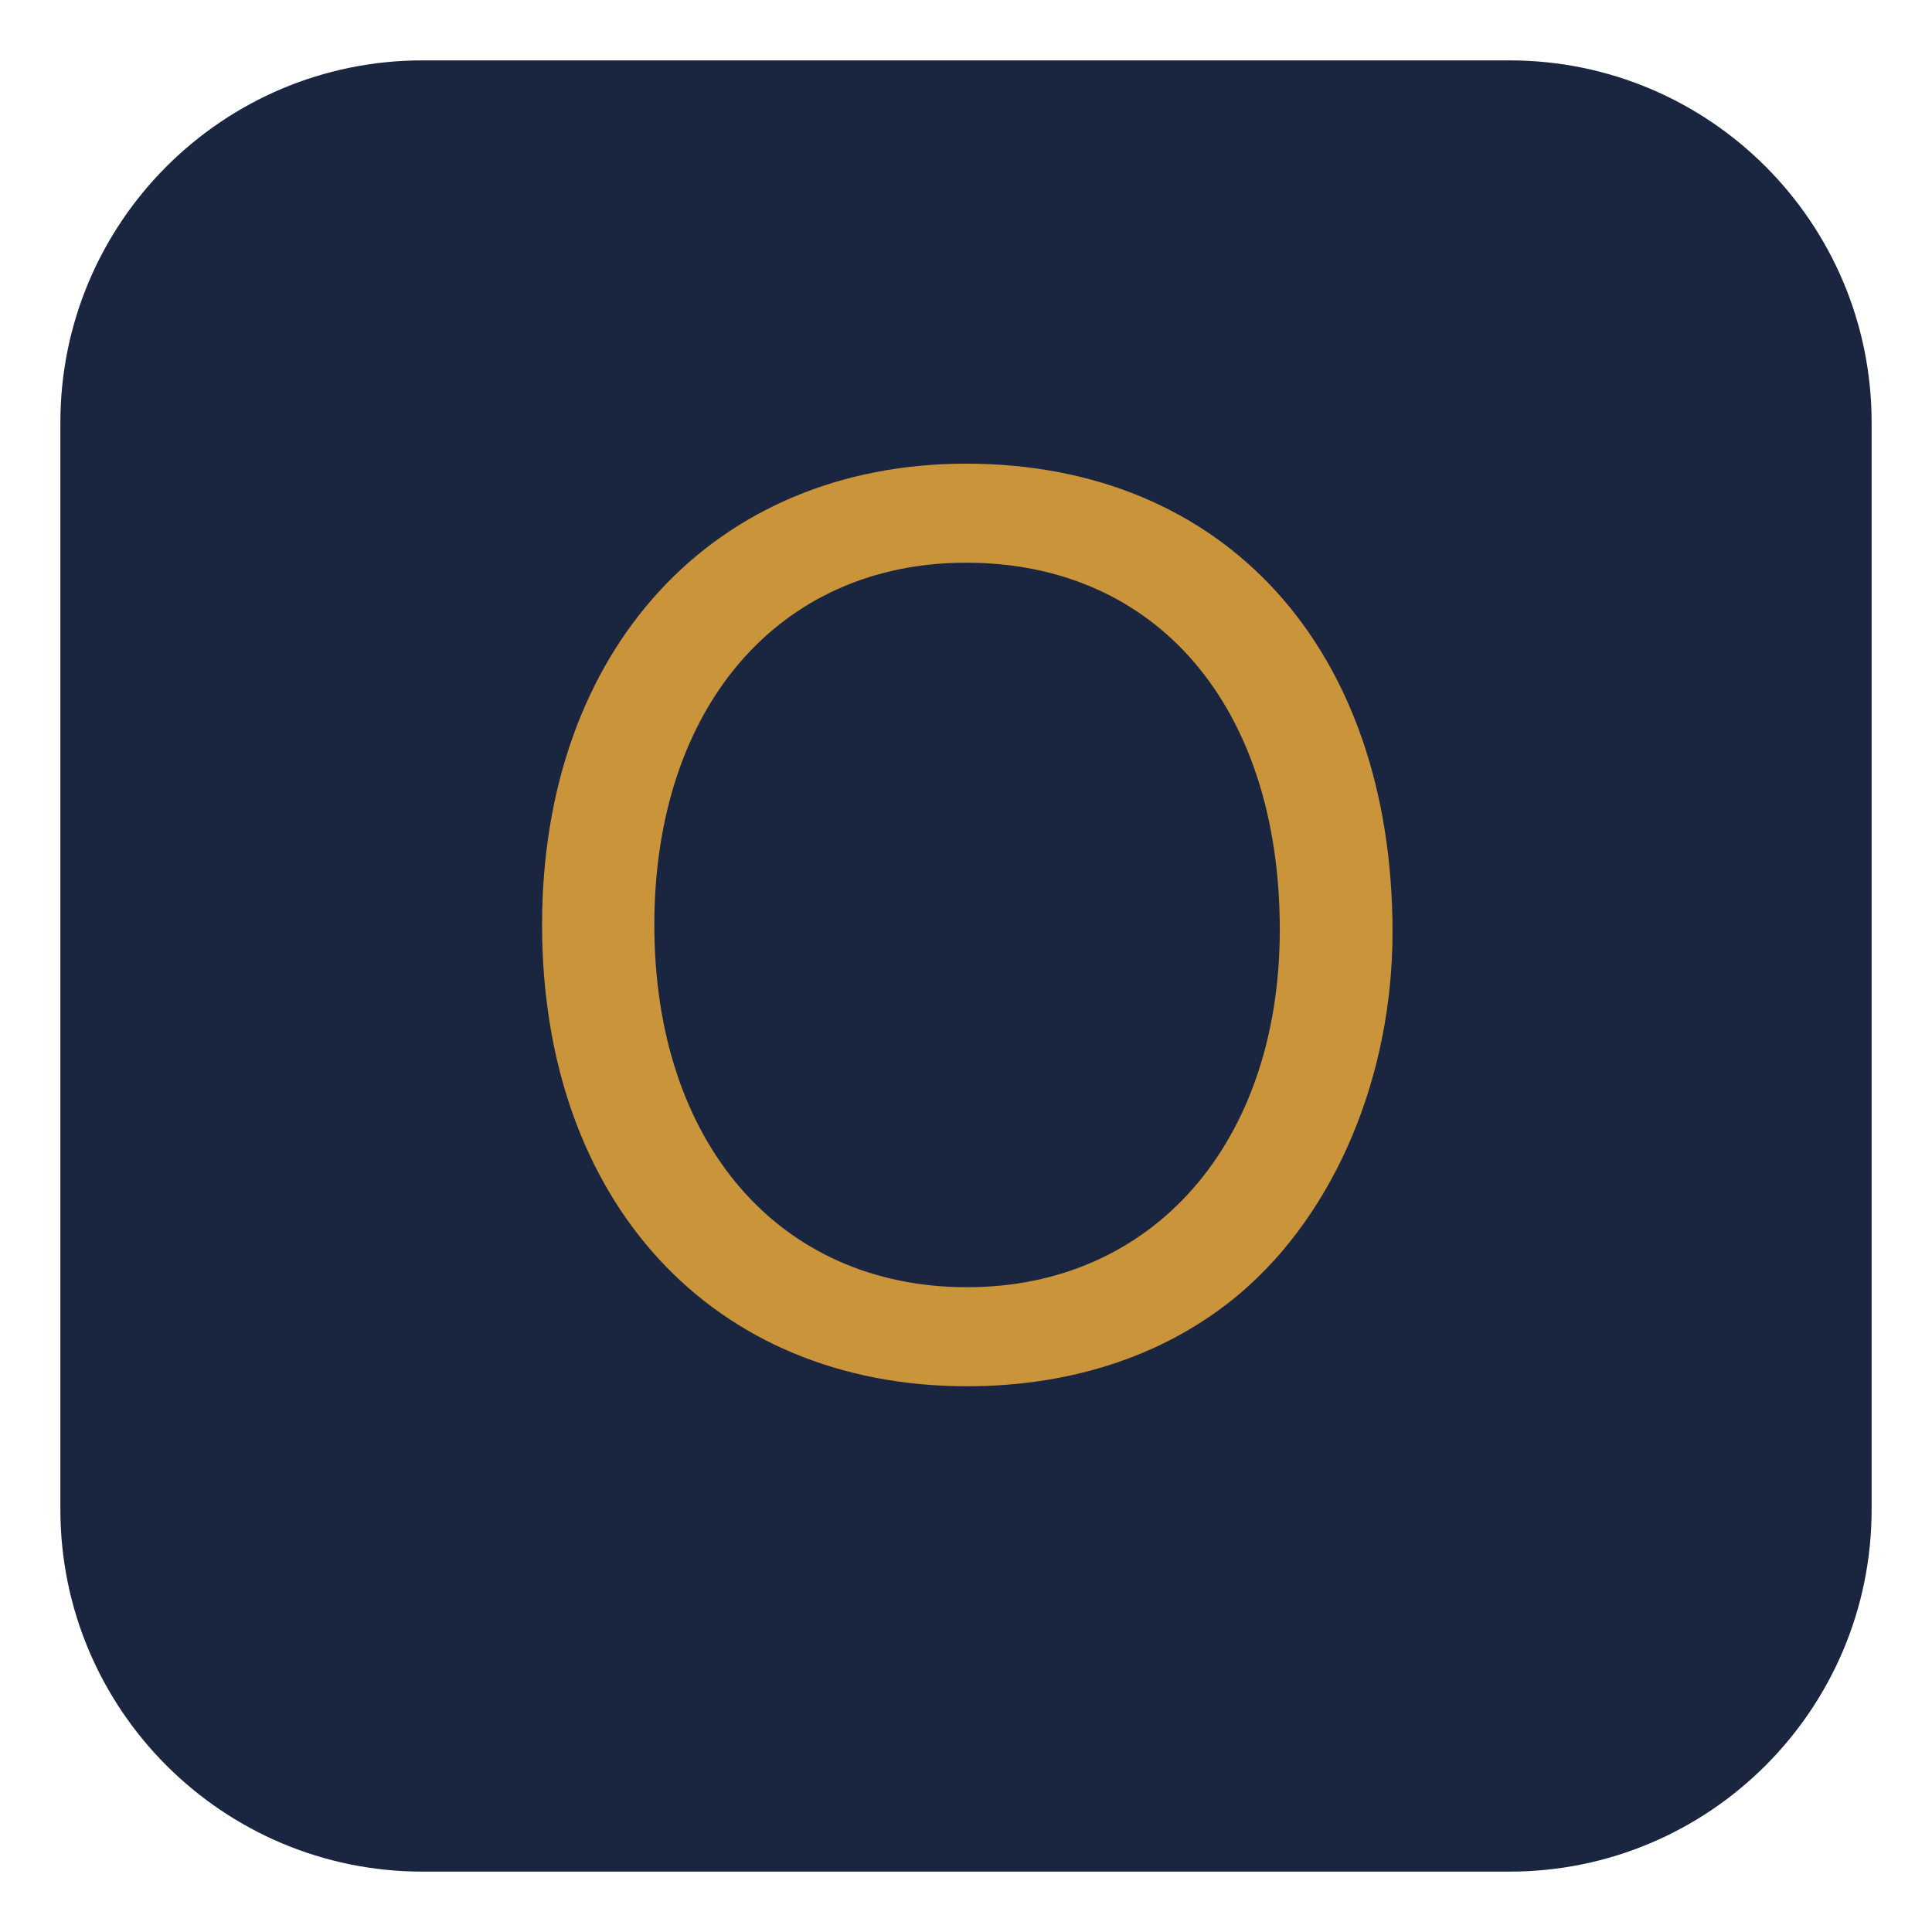
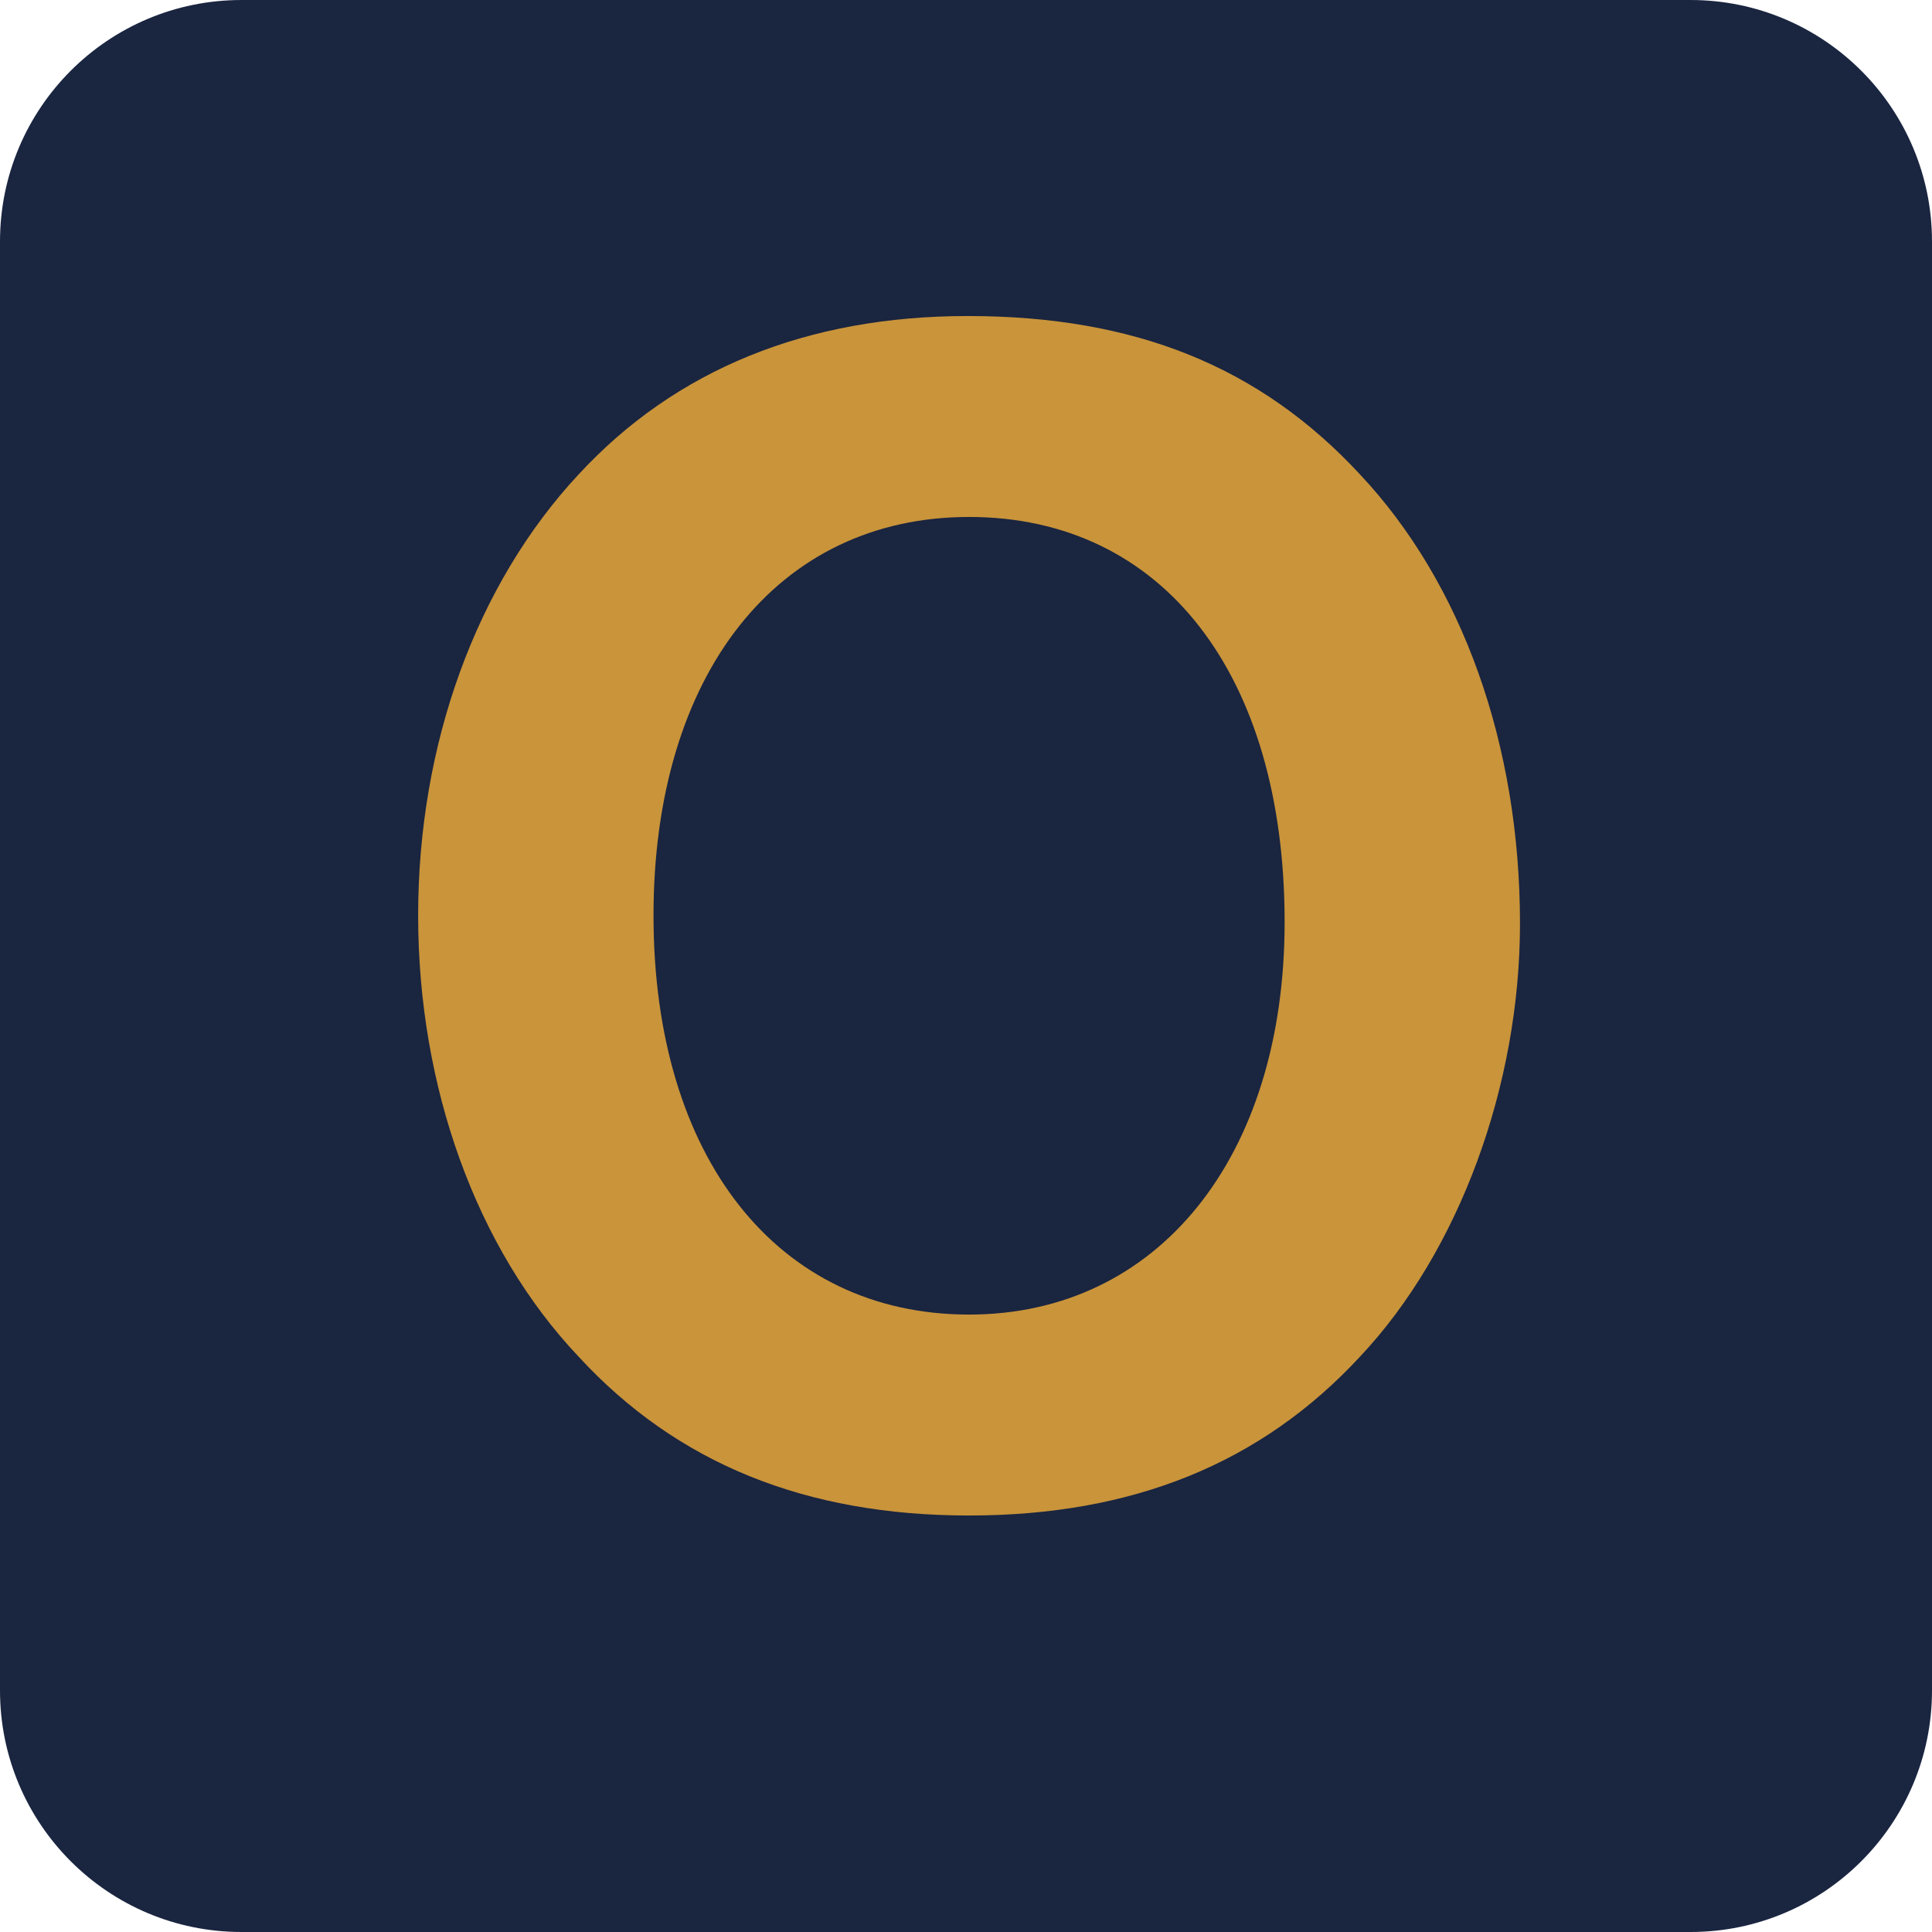
<svg xmlns="http://www.w3.org/2000/svg" viewBox="0 0 64 64" width="64" height="64">
-   <rect x="2" y="2" width="60" height="60" rx="12" fill="#1a2540" />
-   <text x="32" y="45" text-anchor="middle" font-family="Helvetica, Arial, sans-serif" font-size="40" font-weight="500" fill="#c9943a">O</text>
+   <rect x="0" y="0" width="64" height="64" rx="8" fill="#1a2540" />
+   <text x="32" y="49" text-anchor="middle" font-family="Helvetica, Arial, sans-serif" font-size="52" font-weight="700" fill="#c9943a">O</text>
</svg>
